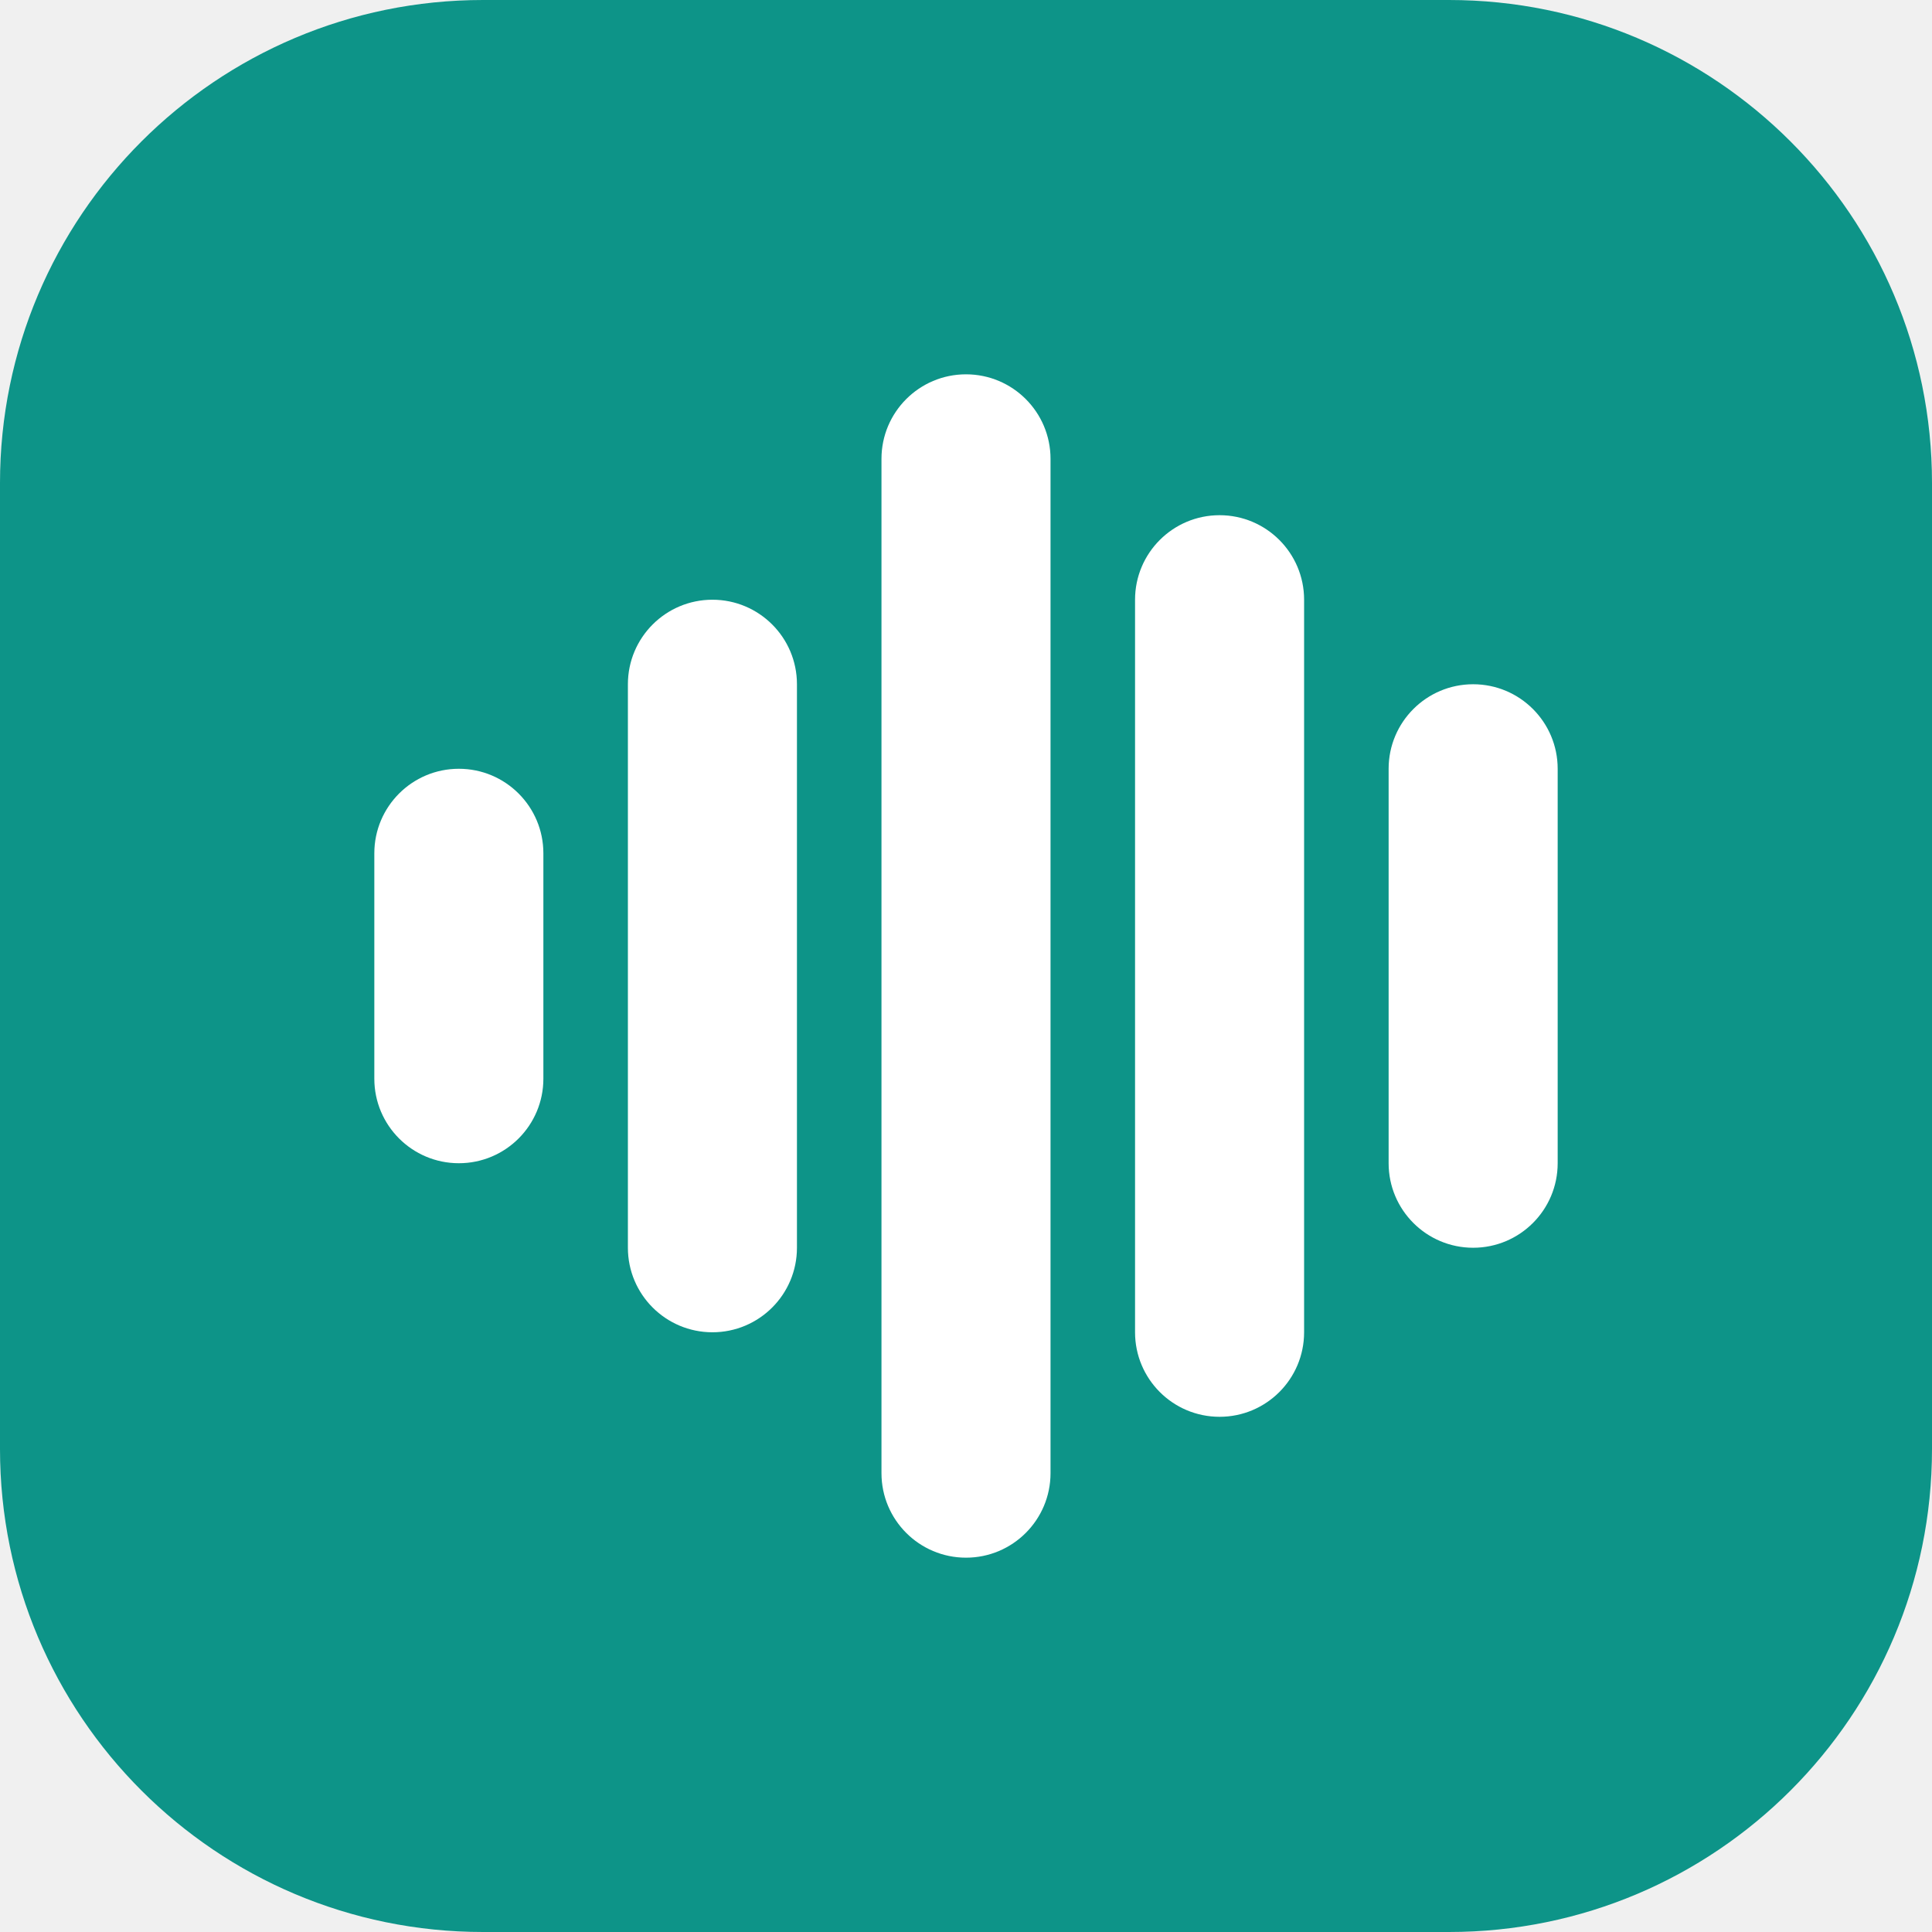
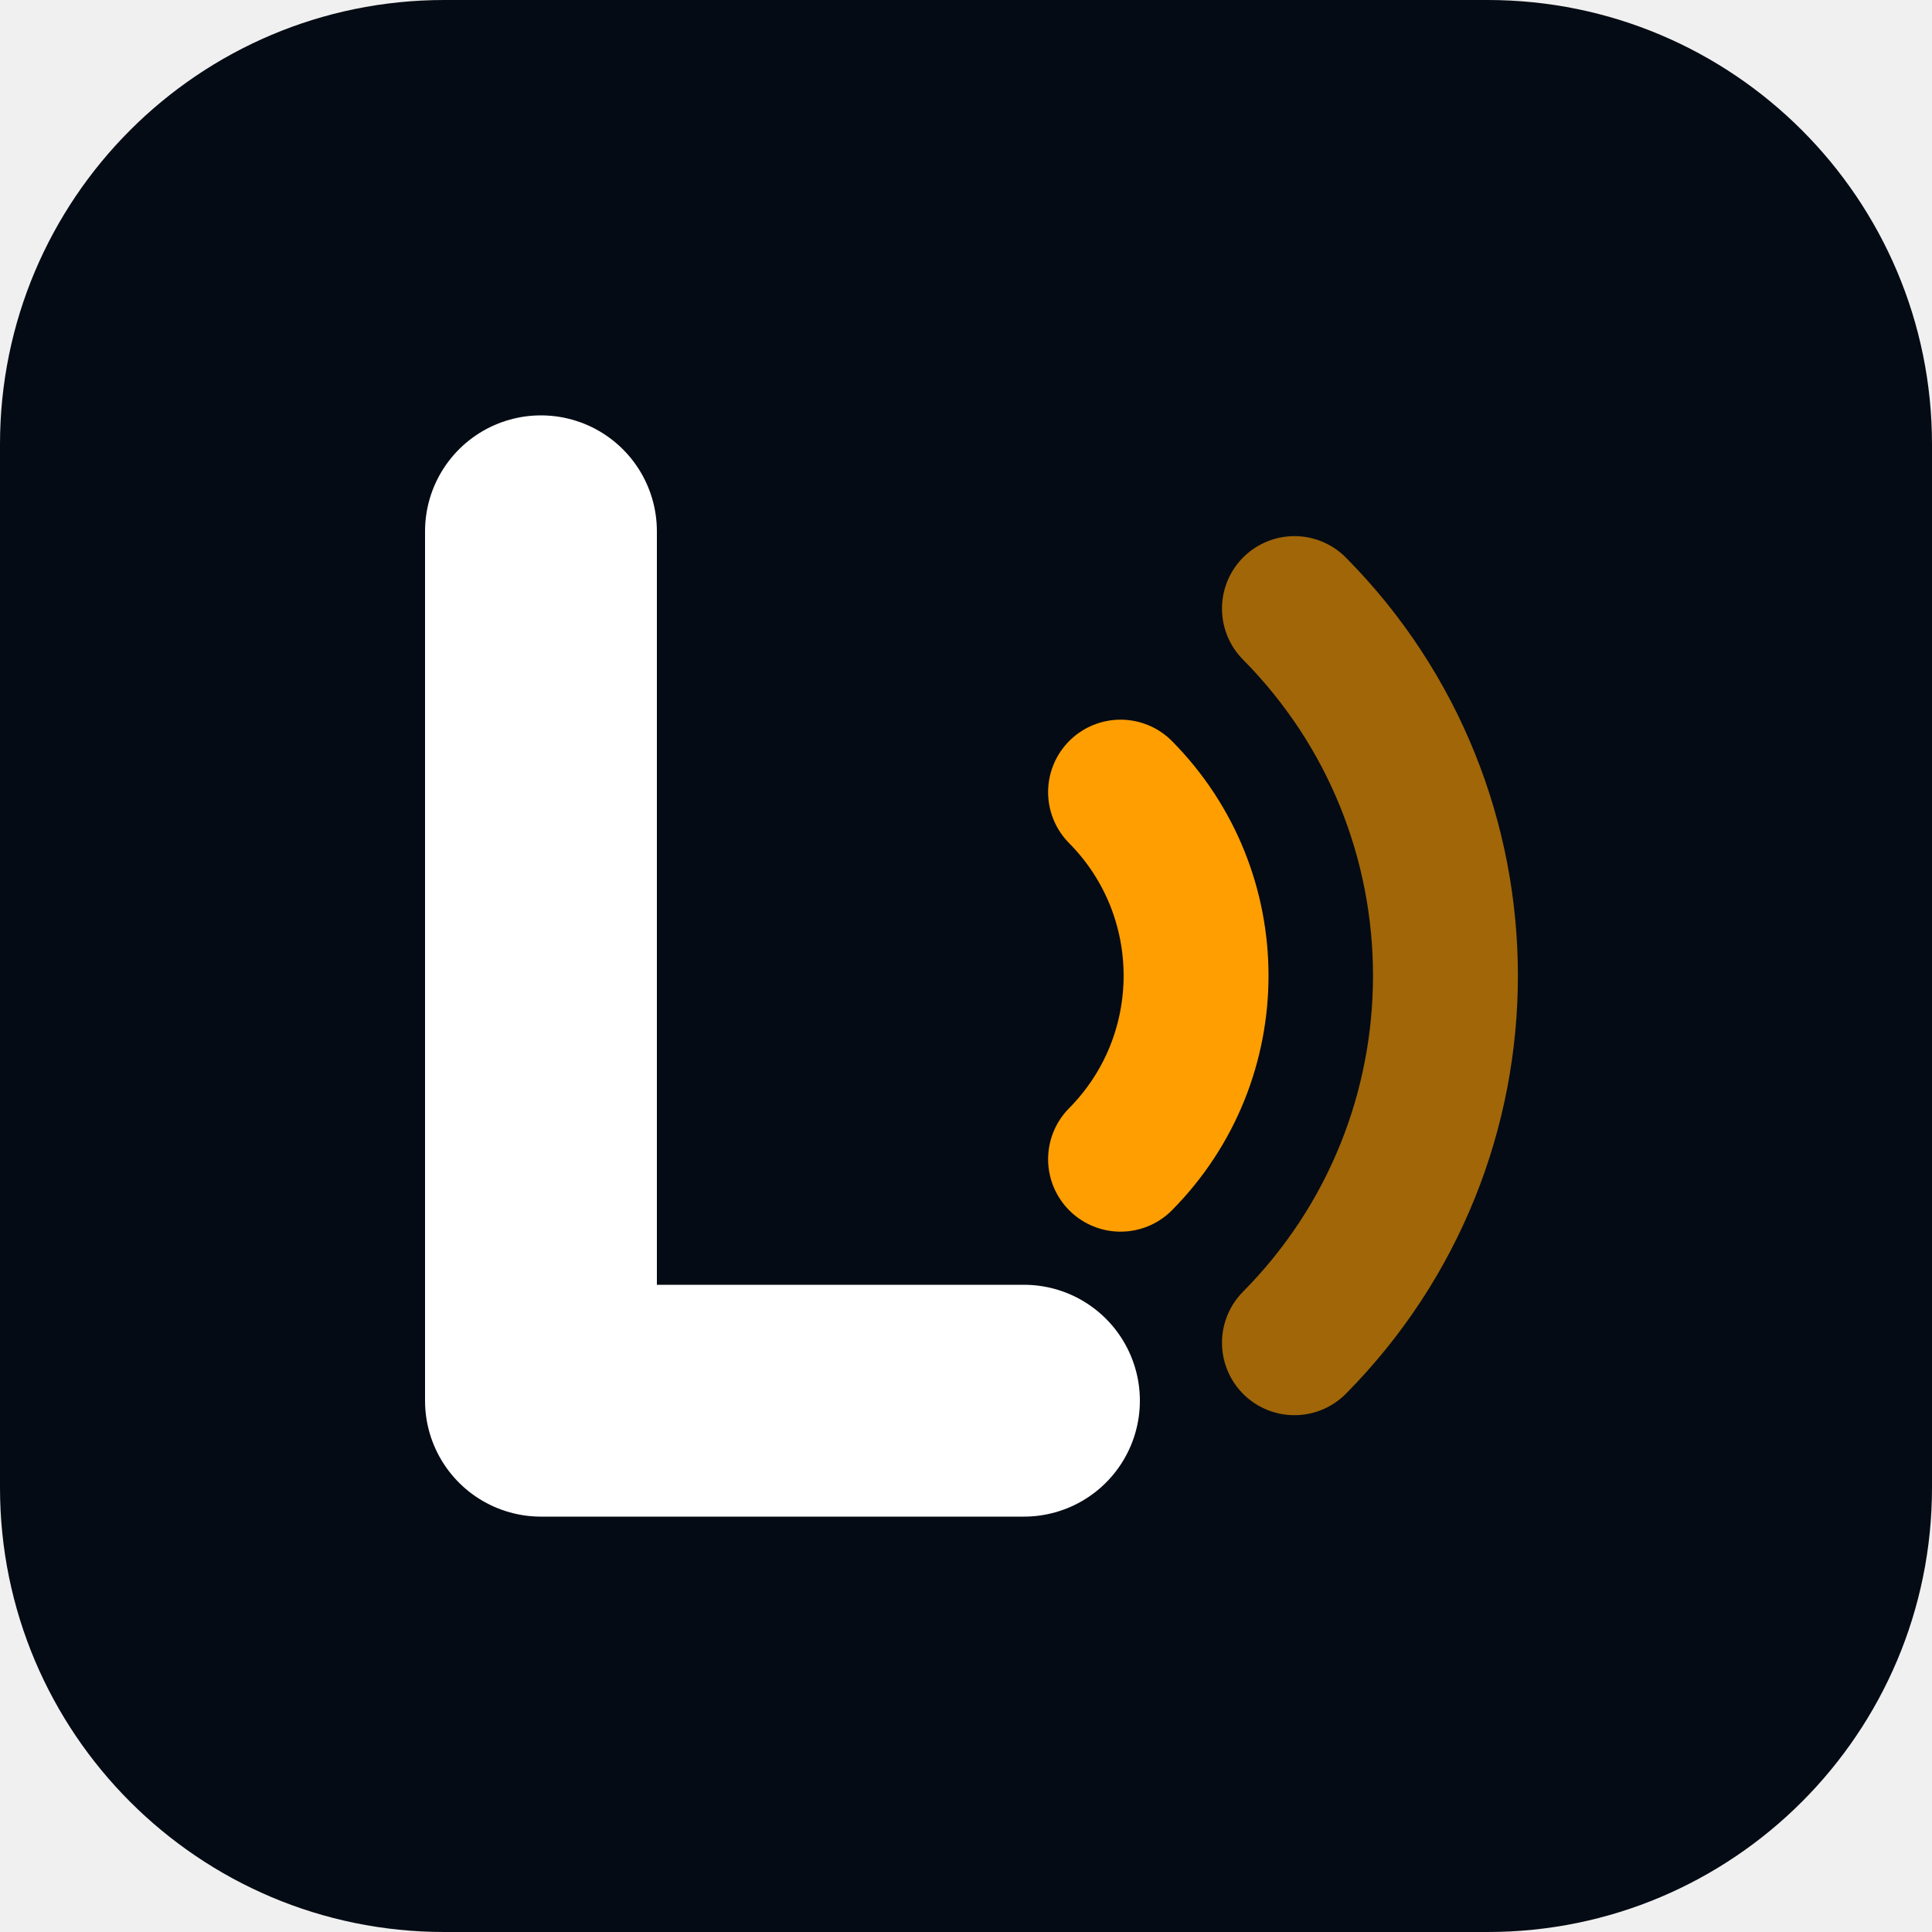
- <svg xmlns="http://www.w3.org/2000/svg" viewBox="0 0 24 24" role="img" aria-label="LEXIS">
-   <rect width="24" height="24" rx="6" fill="#0D9488" />
-   <g fill="#FFFFFF" transform="translate(12 12) scale(0.7) translate(-12 -12)">
-     <rect x="1.5" y="8.5" width="3" height="7" rx="1.5" />
-     <rect x="6" y="5.5" width="3" height="13" rx="1.5" />
-     <rect x="10.5" y="1.5" width="3" height="21" rx="1.5" />
-     <rect x="15" y="4" width="3" height="16" rx="1.5" />
-     <rect x="19.5" y="7" width="3" height="10" rx="1.5" />
-   </g>
+ <svg xmlns="http://www.w3.org/2000/svg" viewBox="0 0 100 100" role="img" aria-label="LEXIS">
+   <rect width="100" height="100" rx="23" fill="#050B14" />
+   <path d="M28 27.5v45h25" fill="none" stroke="#FFFFFF" stroke-width="12" stroke-linecap="round" stroke-linejoin="round" />
+   <path d="M58 41a13.5 13.5 0 0 1 0 19" fill="none" stroke="#FF9E00" stroke-width="7.5" stroke-linecap="round" />
+   <path d="M67 31.5a27 27 0 0 1 0 38" fill="none" stroke="#FF9E00" stroke-width="7.5" stroke-linecap="round" opacity="0.62" />
</svg>
